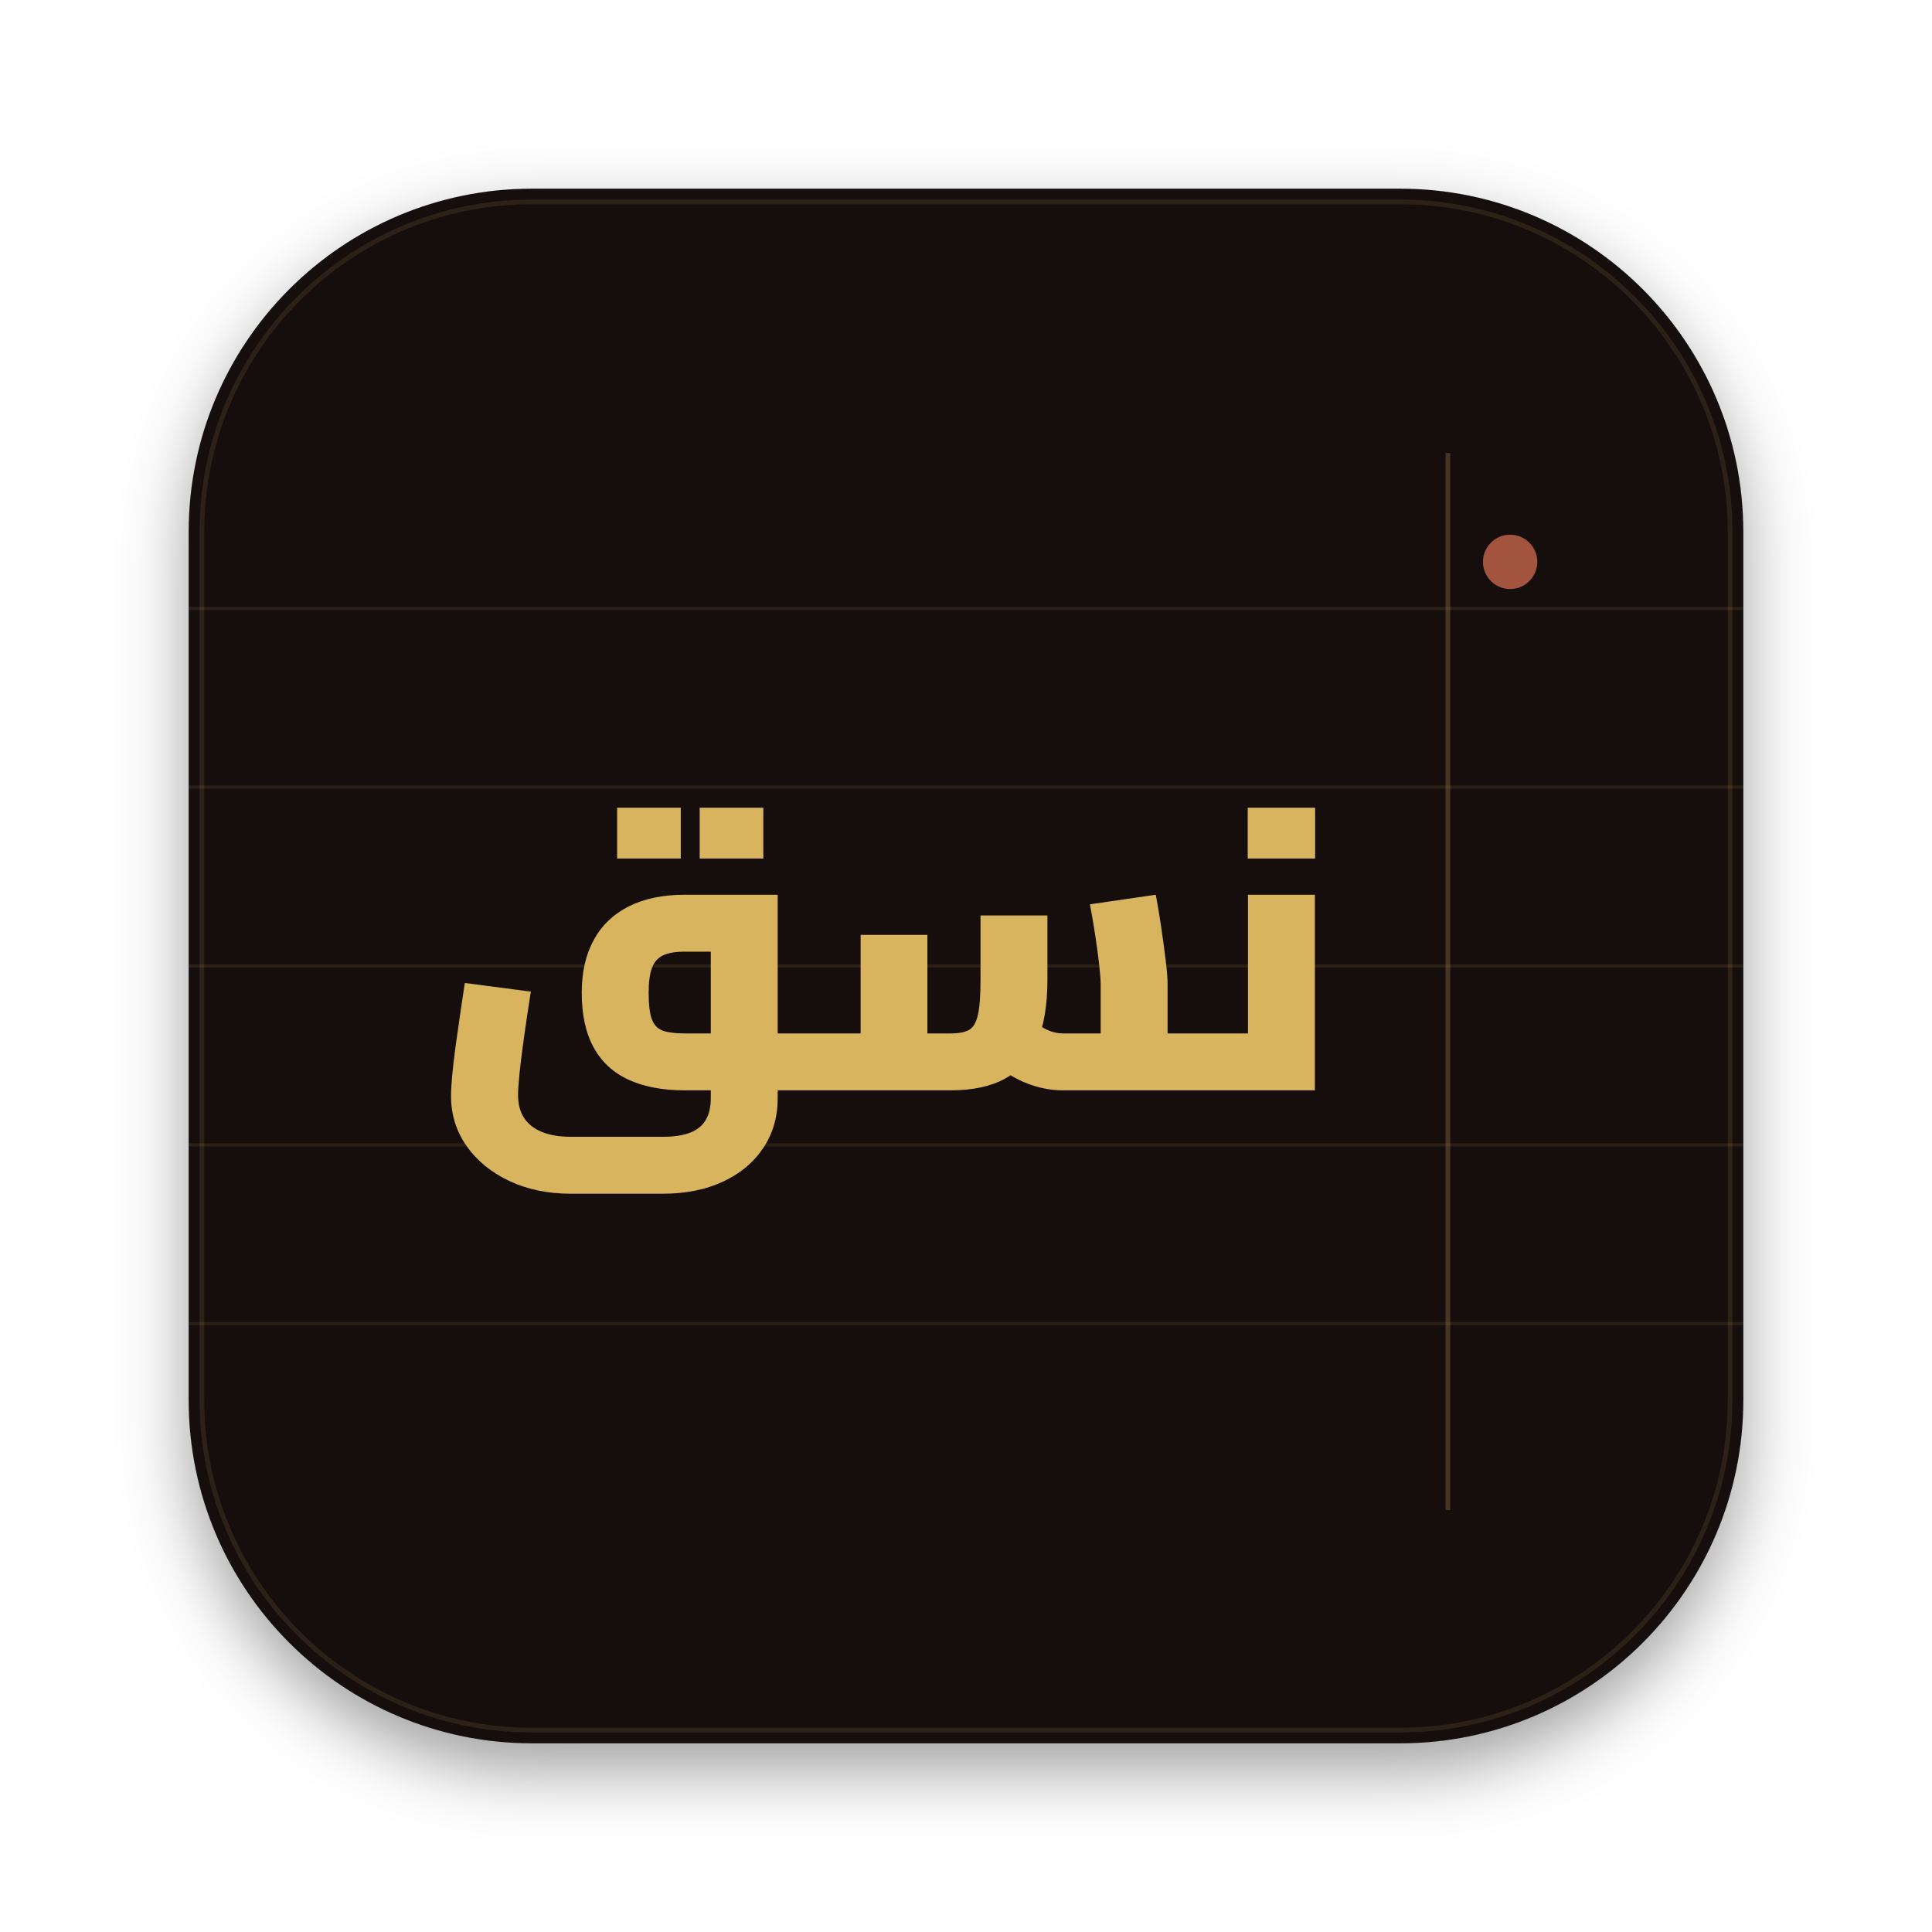
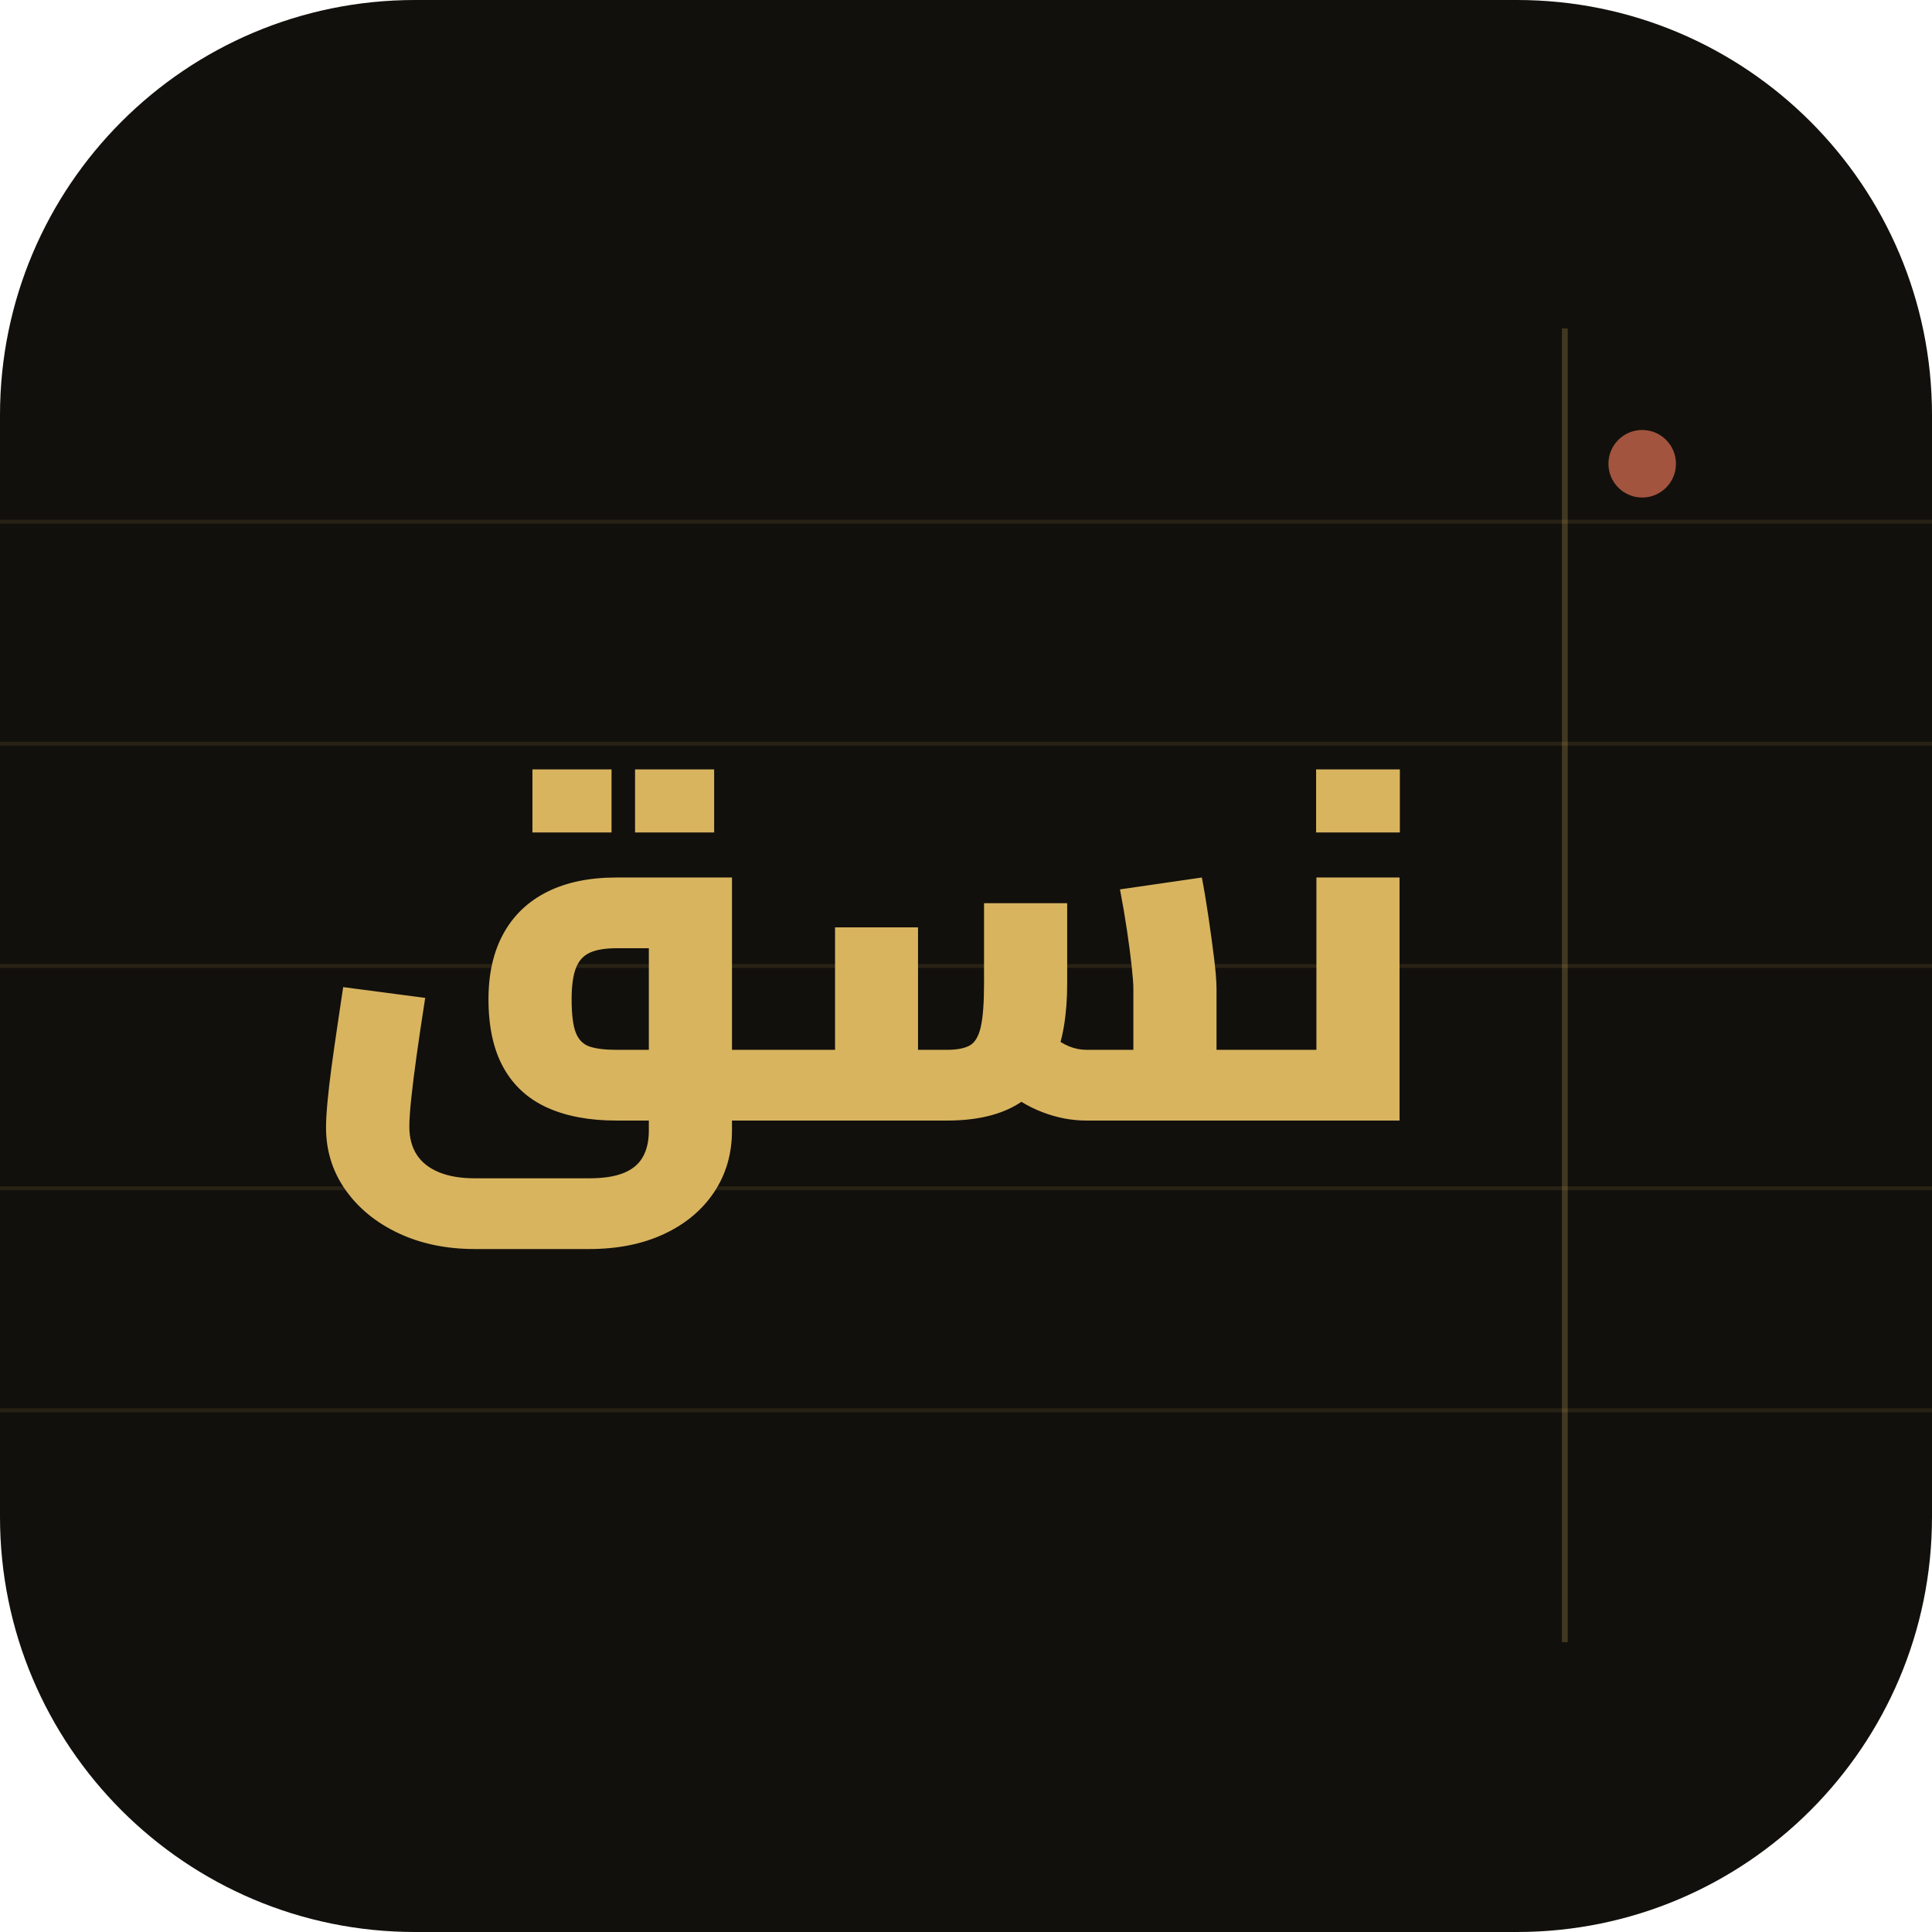
<svg xmlns="http://www.w3.org/2000/svg" width="1024" height="1024" viewBox="0 0 1024 1024">
  <defs>
-     <filter id="shadow" x="-20%" y="-20%" width="140%" height="140%">
-       <feDropShadow dx="0" dy="14" stdDeviation="18" flood-color="#000000" flood-opacity="0.38" />
-     </filter>
    <clipPath id="body">
-       <rect x="100" y="100" width="824" height="824" rx="182" />
+       <rect x="0" y="0" width="1024" height="1024" rx="220" />
    </clipPath>
  </defs>
-   <g filter="url(#shadow)">
-     <rect x="100" y="100" width="824" height="824" rx="182" fill="#12100C" />
+   <rect x="0" y="0" width="1024" height="1024" rx="220" fill="#12100C" />
+   <g clip-path="url(#body)">
+     <line x1="0" y1="276.5" x2="1024" y2="276.5" stroke="#D8B45F" stroke-width="2.05" opacity="0.11" />
+     <line x1="0" y1="394.2" x2="1024" y2="394.2" stroke="#D8B45F" stroke-width="2.05" opacity="0.11" />
+     <line x1="0" y1="512.0" x2="1024" y2="512.0" stroke="#D8B45F" stroke-width="2.05" opacity="0.11" />
+     <line x1="0" y1="629.8" x2="1024" y2="629.8" stroke="#D8B45F" stroke-width="2.05" opacity="0.11" />
+     <line x1="0" y1="747.5" x2="1024" y2="747.5" stroke="#D8B45F" stroke-width="2.05" opacity="0.11" />
+     <line x1="829.4" y1="174.1" x2="829.4" y2="870.4" stroke="#D8B45F" stroke-width="3.07" opacity="0.24" />
+     <g transform="translate(162.56,593.92) scale(0.256,-0.256)">
+       <path d="M880.492 0V146.439H983.979V0ZM348.134 -266Q259.66 -266 189.988 -233.197Q120.316 -200.394 80.158 -143.367Q40 -86.34 40 -14.313Q40 6.042 43.033 38.673Q46.066 71.304 51.421 110.936Q56.776 150.567 63.131 193.31Q69.487 236.054 75.487 276.278L245.334 253.961Q234.979 187.896 227.591 134.909Q220.203 81.922 216.348 44.758Q212.492 7.594 212.492 -12.182Q212.492 -46.931 227.755 -70.582Q243.018 -94.233 273.557 -106.897Q304.095 -119.561 348.134 -119.561H584.648Q628.687 -119.561 655.903 -108.687Q683.119 -97.812 695.737 -75.694Q708.355 -53.576 708.355 -20.603V381.114L737.104 356.785H641.254Q606.466 356.785 586.249 347.621Q566.033 338.457 557.257 315.431Q548.48 292.406 548.48 251.29Q548.48 203.725 557.257 181.667Q566.033 159.609 586.249 153.024Q606.466 146.439 641.254 146.439H708.355V0H641.254Q557.122 0 497.839 26.822Q438.555 53.645 407.449 109.467Q376.343 165.29 376.343 251.29Q376.343 330.842 407.449 387.309Q438.555 443.776 497.839 473.5Q557.122 503.224 641.254 503.224H880.492V-20.603Q880.492 -92.827 843.38 -148.354Q806.269 -203.881 739.742 -234.94Q673.215 -266 584.648 -266ZM983.979 0V146.439Q989.334 146.439 993.012 141.36Q996.689 136.281 999.012 126.622Q1001.334 116.964 1002.657 103.694Q1003.979 90.424 1003.979 73.397Q1003.979 56.37 1002.657 42.922Q1001.334 29.475 999.012 19.816Q996.689 10.158 993.012 5.079Q989.334 0 983.979 0ZM467.367 596.448V727.069H631.122V596.448ZM679.806 596.448V727.069H843.561V596.448Z M1883.654 0.0V146.439H1987.14V0.0ZM984 0Q978.645 0.0 974.967 5.079Q971.29 10.158 968.967 19.816Q966.645 29.475 965.322 42.922Q964.0 56.37 964.0 73.397Q964.0 96.003 966.145 112.207Q968.29 128.412 972.79 137.425Q977.29 146.439 984.0 146.439ZM1614.454 0.0Q1568.203 0.0 1522.807 17.513Q1477.412 35.027 1440.319 68.185L1543.546 175.346Q1560.743 160.86 1578.421 153.649Q1596.098 146.439 1614.454 146.439H1808.573L1711.516 62.212V272.842Q1711.516 287.618 1708.016 319.651Q1704.516 351.684 1698.339 393.506Q1692.161 435.328 1683.806 478.618L1853.298 503.224Q1860.298 466.934 1866.976 421.678Q1873.654 376.421 1878.654 335.987Q1883.654 295.552 1883.654 272.842V0.0ZM984 0V146.439H1129.355L1093.881 108.385V400.0H1265.663V0.0ZM1265.663 0.0V146.439H1325.791Q1356.567 146.439 1372.778 155.472Q1388.988 164.504 1395.666 194.182Q1402.343 223.86 1402.343 283.794V450.0H1574.48V283.794Q1574.48 186.451 1547.342 123.364Q1520.203 60.278 1465.537 30.139Q1410.872 0.0 1325.791 0.0ZM1987.14 0.0V146.439Q1992.495 146.439 1996.173 141.36Q1999.851 136.281 2002.173 126.622Q2004.495 116.964 2005.818 103.694Q2007.14 90.424 2007.14 73.397Q2007.14 56.37 2005.818 42.922Q2004.495 29.475 2002.173 19.816Q1999.851 10.158 1996.173 5.079Q1992.495 0.0 1987.14 0.0Z M1987 0V146.439H2197.412L2090.487 57.475V503.224H2262.624V0.0ZM1987 0Q1981.645 0.0 1977.967 5.079Q1974.29 10.158 1971.967 19.816Q1969.645 29.475 1968.322 42.922Q1967.0 56.37 1967.0 73.397Q1967.0 96.003 1969.145 112.207Q1971.29 128.412 1975.79 137.425Q1980.29 146.439 1987.0 146.439ZM2089.842 596.448V727.069H2263.269V596.448Z" fill="#D8B45F" />
+     </g>
+     <circle cx="870.4" cy="245.8" r="17.9" fill="#D96F52" opacity="0.72" />
  </g>
-   <g clip-path="url(#body)">
-     <line x1="100" y1="322.5" x2="924" y2="322.5" stroke="#D8B45F" stroke-width="1.65" opacity="0.11" />
-     <line x1="100" y1="417.2" x2="924" y2="417.2" stroke="#D8B45F" stroke-width="1.65" opacity="0.11" />
-     <line x1="100" y1="512.0" x2="924" y2="512.0" stroke="#D8B45F" stroke-width="1.65" opacity="0.11" />
-     <line x1="100" y1="606.8" x2="924" y2="606.8" stroke="#D8B45F" stroke-width="1.65" opacity="0.11" />
-     <line x1="100" y1="701.5" x2="924" y2="701.5" stroke="#D8B45F" stroke-width="1.65" opacity="0.11" />
-     <line x1="767.4" y1="240.1" x2="767.4" y2="800.4" stroke="#D8B45F" stroke-width="2.5" opacity="0.24" />
-   </g>
-   <rect x="107" y="107" width="810" height="810" rx="175" fill="none" stroke="#D8B45F" stroke-opacity="0.12" stroke-width="2.5" />
-   <g transform="translate(230.81,577.90) scale(0.206,-0.206)">
-     <path d="M880.492 0V146.439H983.979V0ZM348.134 -266Q259.66 -266 189.988 -233.197Q120.316 -200.394 80.158 -143.367Q40 -86.34 40 -14.313Q40 6.042 43.033 38.673Q46.066 71.304 51.421 110.936Q56.776 150.567 63.131 193.31Q69.487 236.054 75.487 276.278L245.334 253.961Q234.979 187.896 227.591 134.909Q220.203 81.922 216.348 44.758Q212.492 7.594 212.492 -12.182Q212.492 -46.931 227.755 -70.582Q243.018 -94.233 273.557 -106.897Q304.095 -119.561 348.134 -119.561H584.648Q628.687 -119.561 655.903 -108.687Q683.119 -97.812 695.737 -75.694Q708.355 -53.576 708.355 -20.603V381.114L737.104 356.785H641.254Q606.466 356.785 586.249 347.621Q566.033 338.457 557.257 315.431Q548.48 292.406 548.48 251.29Q548.48 203.725 557.257 181.667Q566.033 159.609 586.249 153.024Q606.466 146.439 641.254 146.439H708.355V0H641.254Q557.122 0 497.839 26.822Q438.555 53.645 407.449 109.467Q376.343 165.29 376.343 251.29Q376.343 330.842 407.449 387.309Q438.555 443.776 497.839 473.5Q557.122 503.224 641.254 503.224H880.492V-20.603Q880.492 -92.827 843.38 -148.354Q806.269 -203.881 739.742 -234.94Q673.215 -266 584.648 -266ZM983.979 0V146.439Q989.334 146.439 993.012 141.36Q996.689 136.281 999.012 126.622Q1001.334 116.964 1002.657 103.694Q1003.979 90.424 1003.979 73.397Q1003.979 56.37 1002.657 42.922Q1001.334 29.475 999.012 19.816Q996.689 10.158 993.012 5.079Q989.334 0 983.979 0ZM467.367 596.448V727.069H631.122V596.448ZM679.806 596.448V727.069H843.561V596.448Z M1883.654 0.0V146.439H1987.14V0.0ZM984 0Q978.645 0.0 974.967 5.079Q971.29 10.158 968.967 19.816Q966.645 29.475 965.322 42.922Q964.0 56.37 964.0 73.397Q964.0 96.003 966.145 112.207Q968.29 128.412 972.79 137.425Q977.29 146.439 984.0 146.439ZM1614.454 0.0Q1568.203 0.0 1522.807 17.513Q1477.412 35.027 1440.319 68.185L1543.546 175.346Q1560.743 160.86 1578.421 153.649Q1596.098 146.439 1614.454 146.439H1808.573L1711.516 62.212V272.842Q1711.516 287.618 1708.016 319.651Q1704.516 351.684 1698.339 393.506Q1692.161 435.328 1683.806 478.618L1853.298 503.224Q1860.298 466.934 1866.976 421.678Q1873.654 376.421 1878.654 335.987Q1883.654 295.552 1883.654 272.842V0.0ZM984 0V146.439H1129.355L1093.881 108.385V400.0H1265.663V0.0ZM1265.663 0.0V146.439H1325.791Q1356.567 146.439 1372.778 155.472Q1388.988 164.504 1395.666 194.182Q1402.343 223.86 1402.343 283.794V450.0H1574.48V283.794Q1574.48 186.451 1547.342 123.364Q1520.203 60.278 1465.537 30.139Q1410.872 0.0 1325.791 0.0ZM1987.14 0.0V146.439Q1992.495 146.439 1996.173 141.36Q1999.851 136.281 2002.173 126.622Q2004.495 116.964 2005.818 103.694Q2007.14 90.424 2007.14 73.397Q2007.14 56.37 2005.818 42.922Q2004.495 29.475 2002.173 19.816Q1999.851 10.158 1996.173 5.079Q1992.495 0.0 1987.14 0.0Z M1987 0V146.439H2197.412L2090.487 57.475V503.224H2262.624V0.0ZM1987 0Q1981.645 0.0 1977.967 5.079Q1974.29 10.158 1971.967 19.816Q1969.645 29.475 1968.322 42.922Q1967.0 56.37 1967.0 73.397Q1967.0 96.003 1969.145 112.207Q1971.29 128.412 1975.79 137.425Q1980.29 146.439 1987.0 146.439ZM2089.842 596.448V727.069H2263.269V596.448Z" fill="#D8B45F" />
-   </g>
-   <circle cx="800.4" cy="297.8" r="14.4" fill="#D96F52" opacity="0.72" />
</svg>
